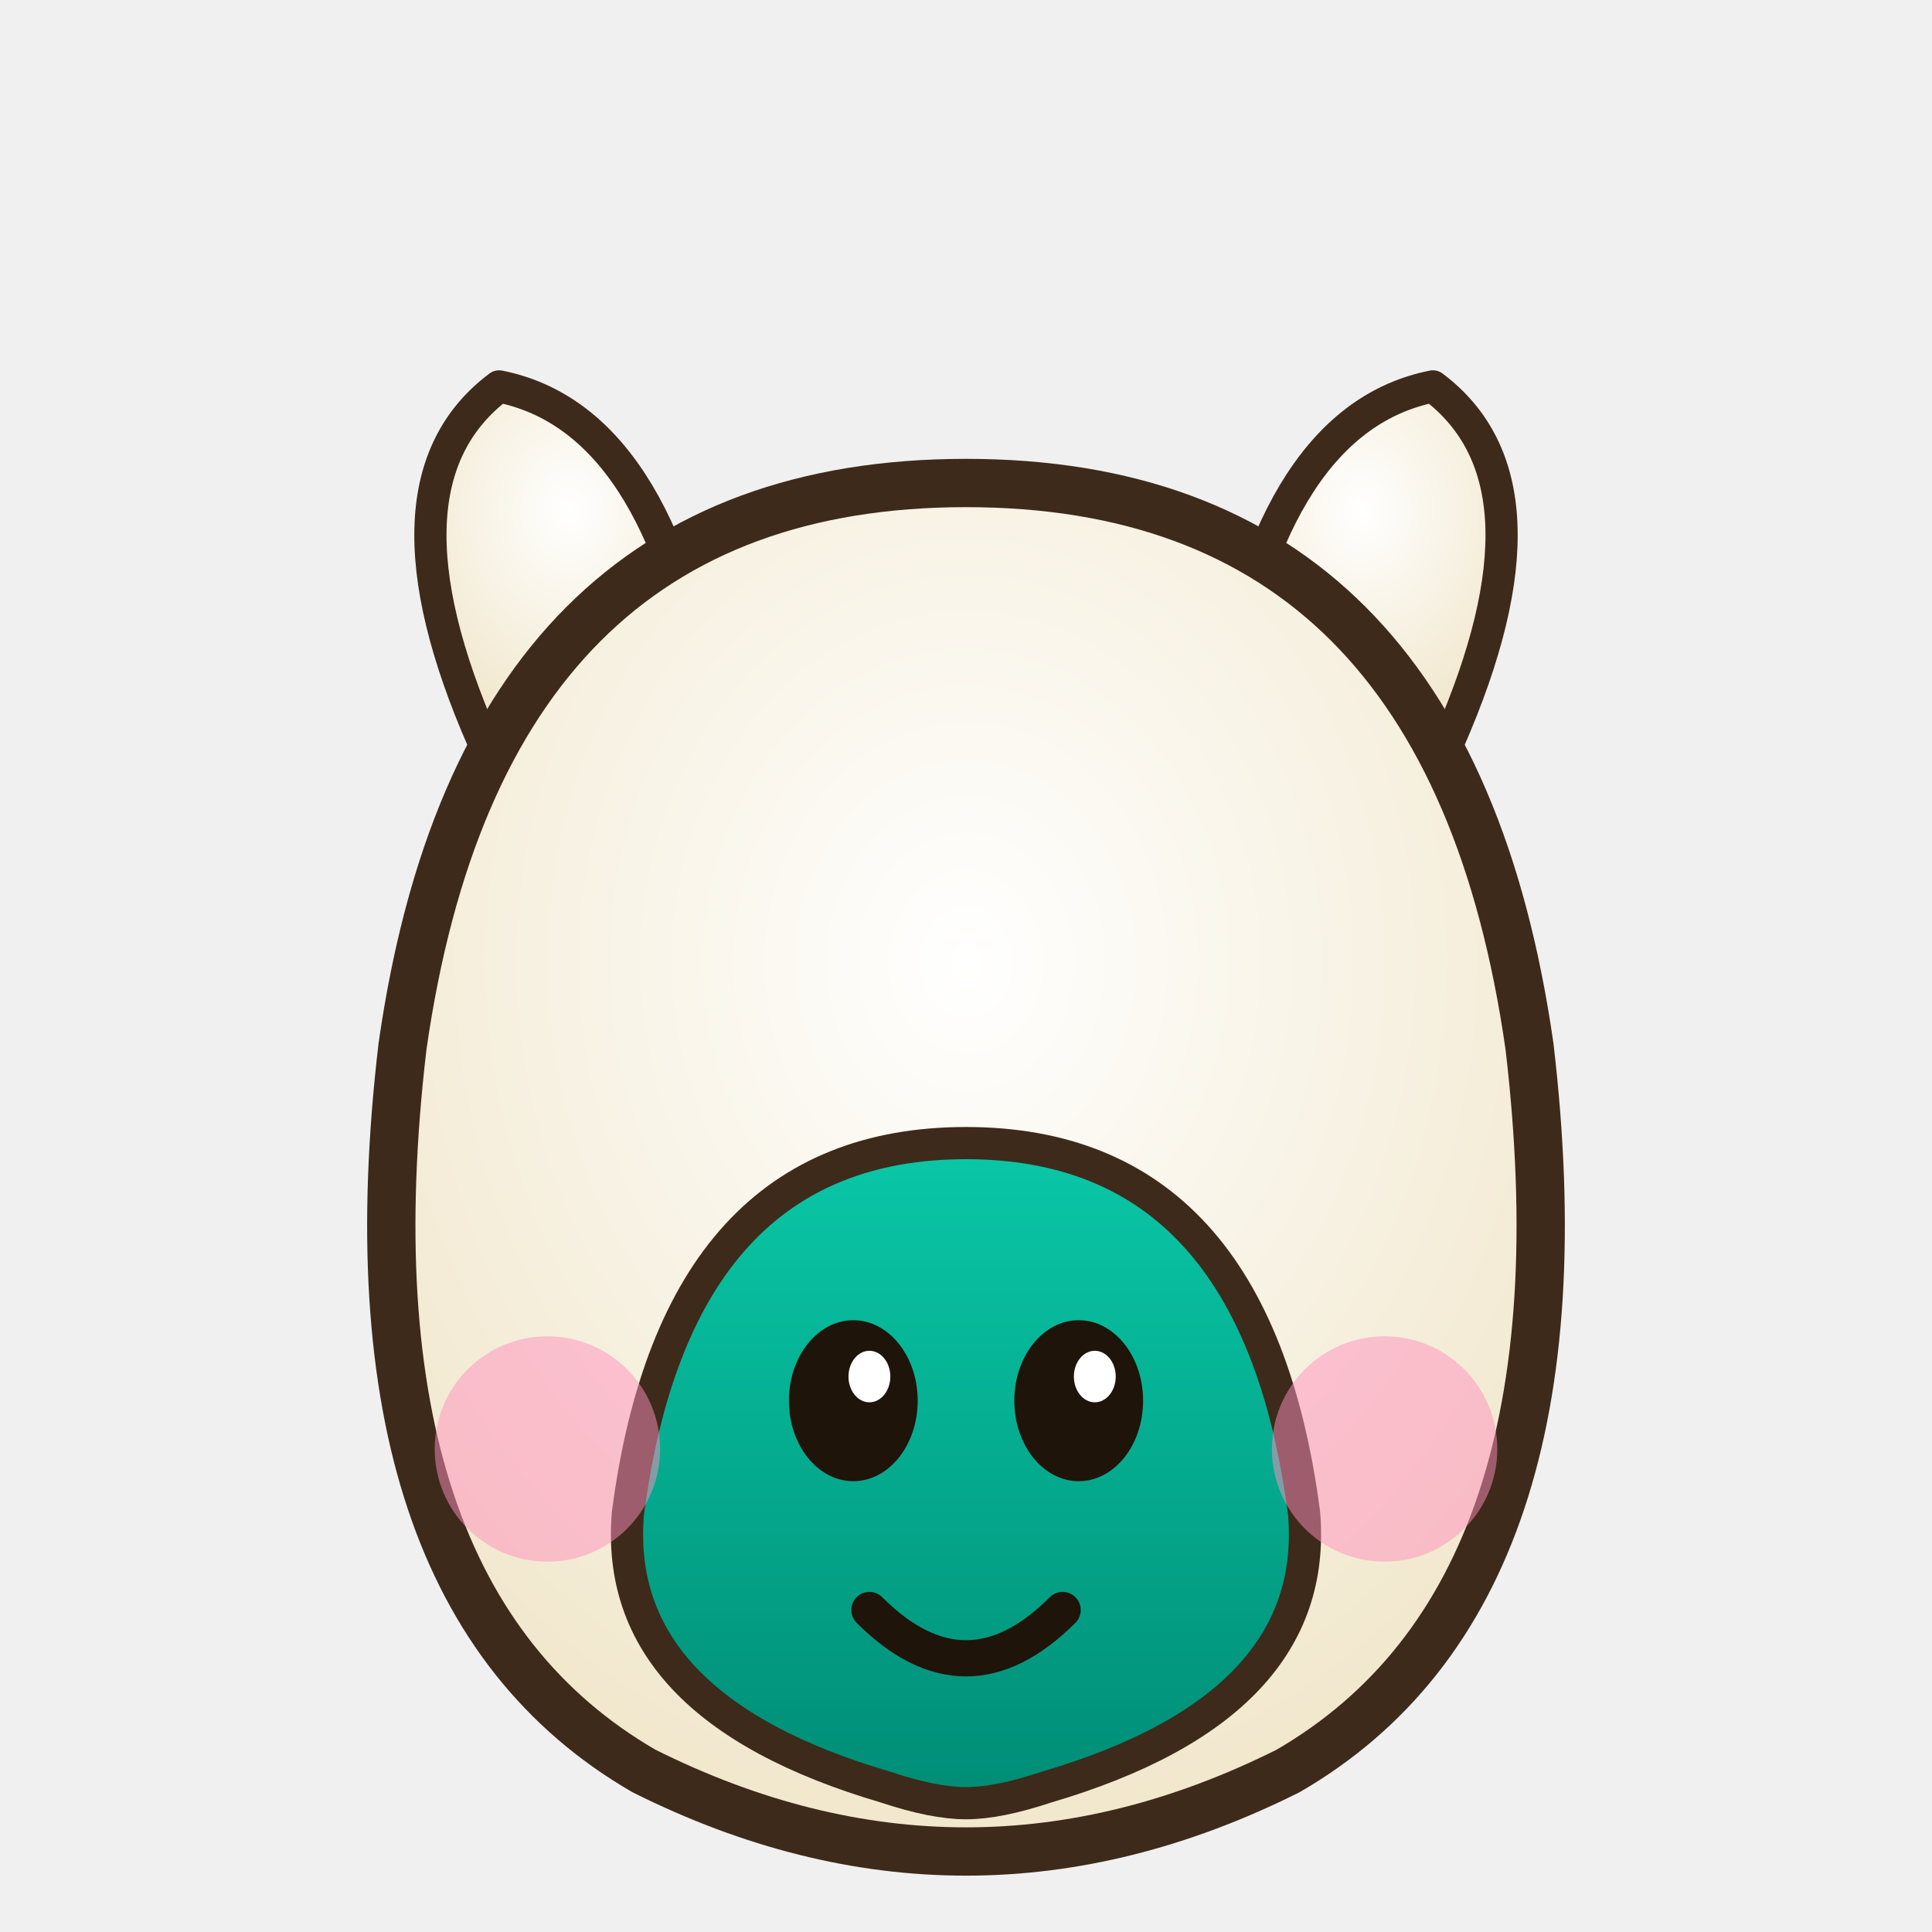
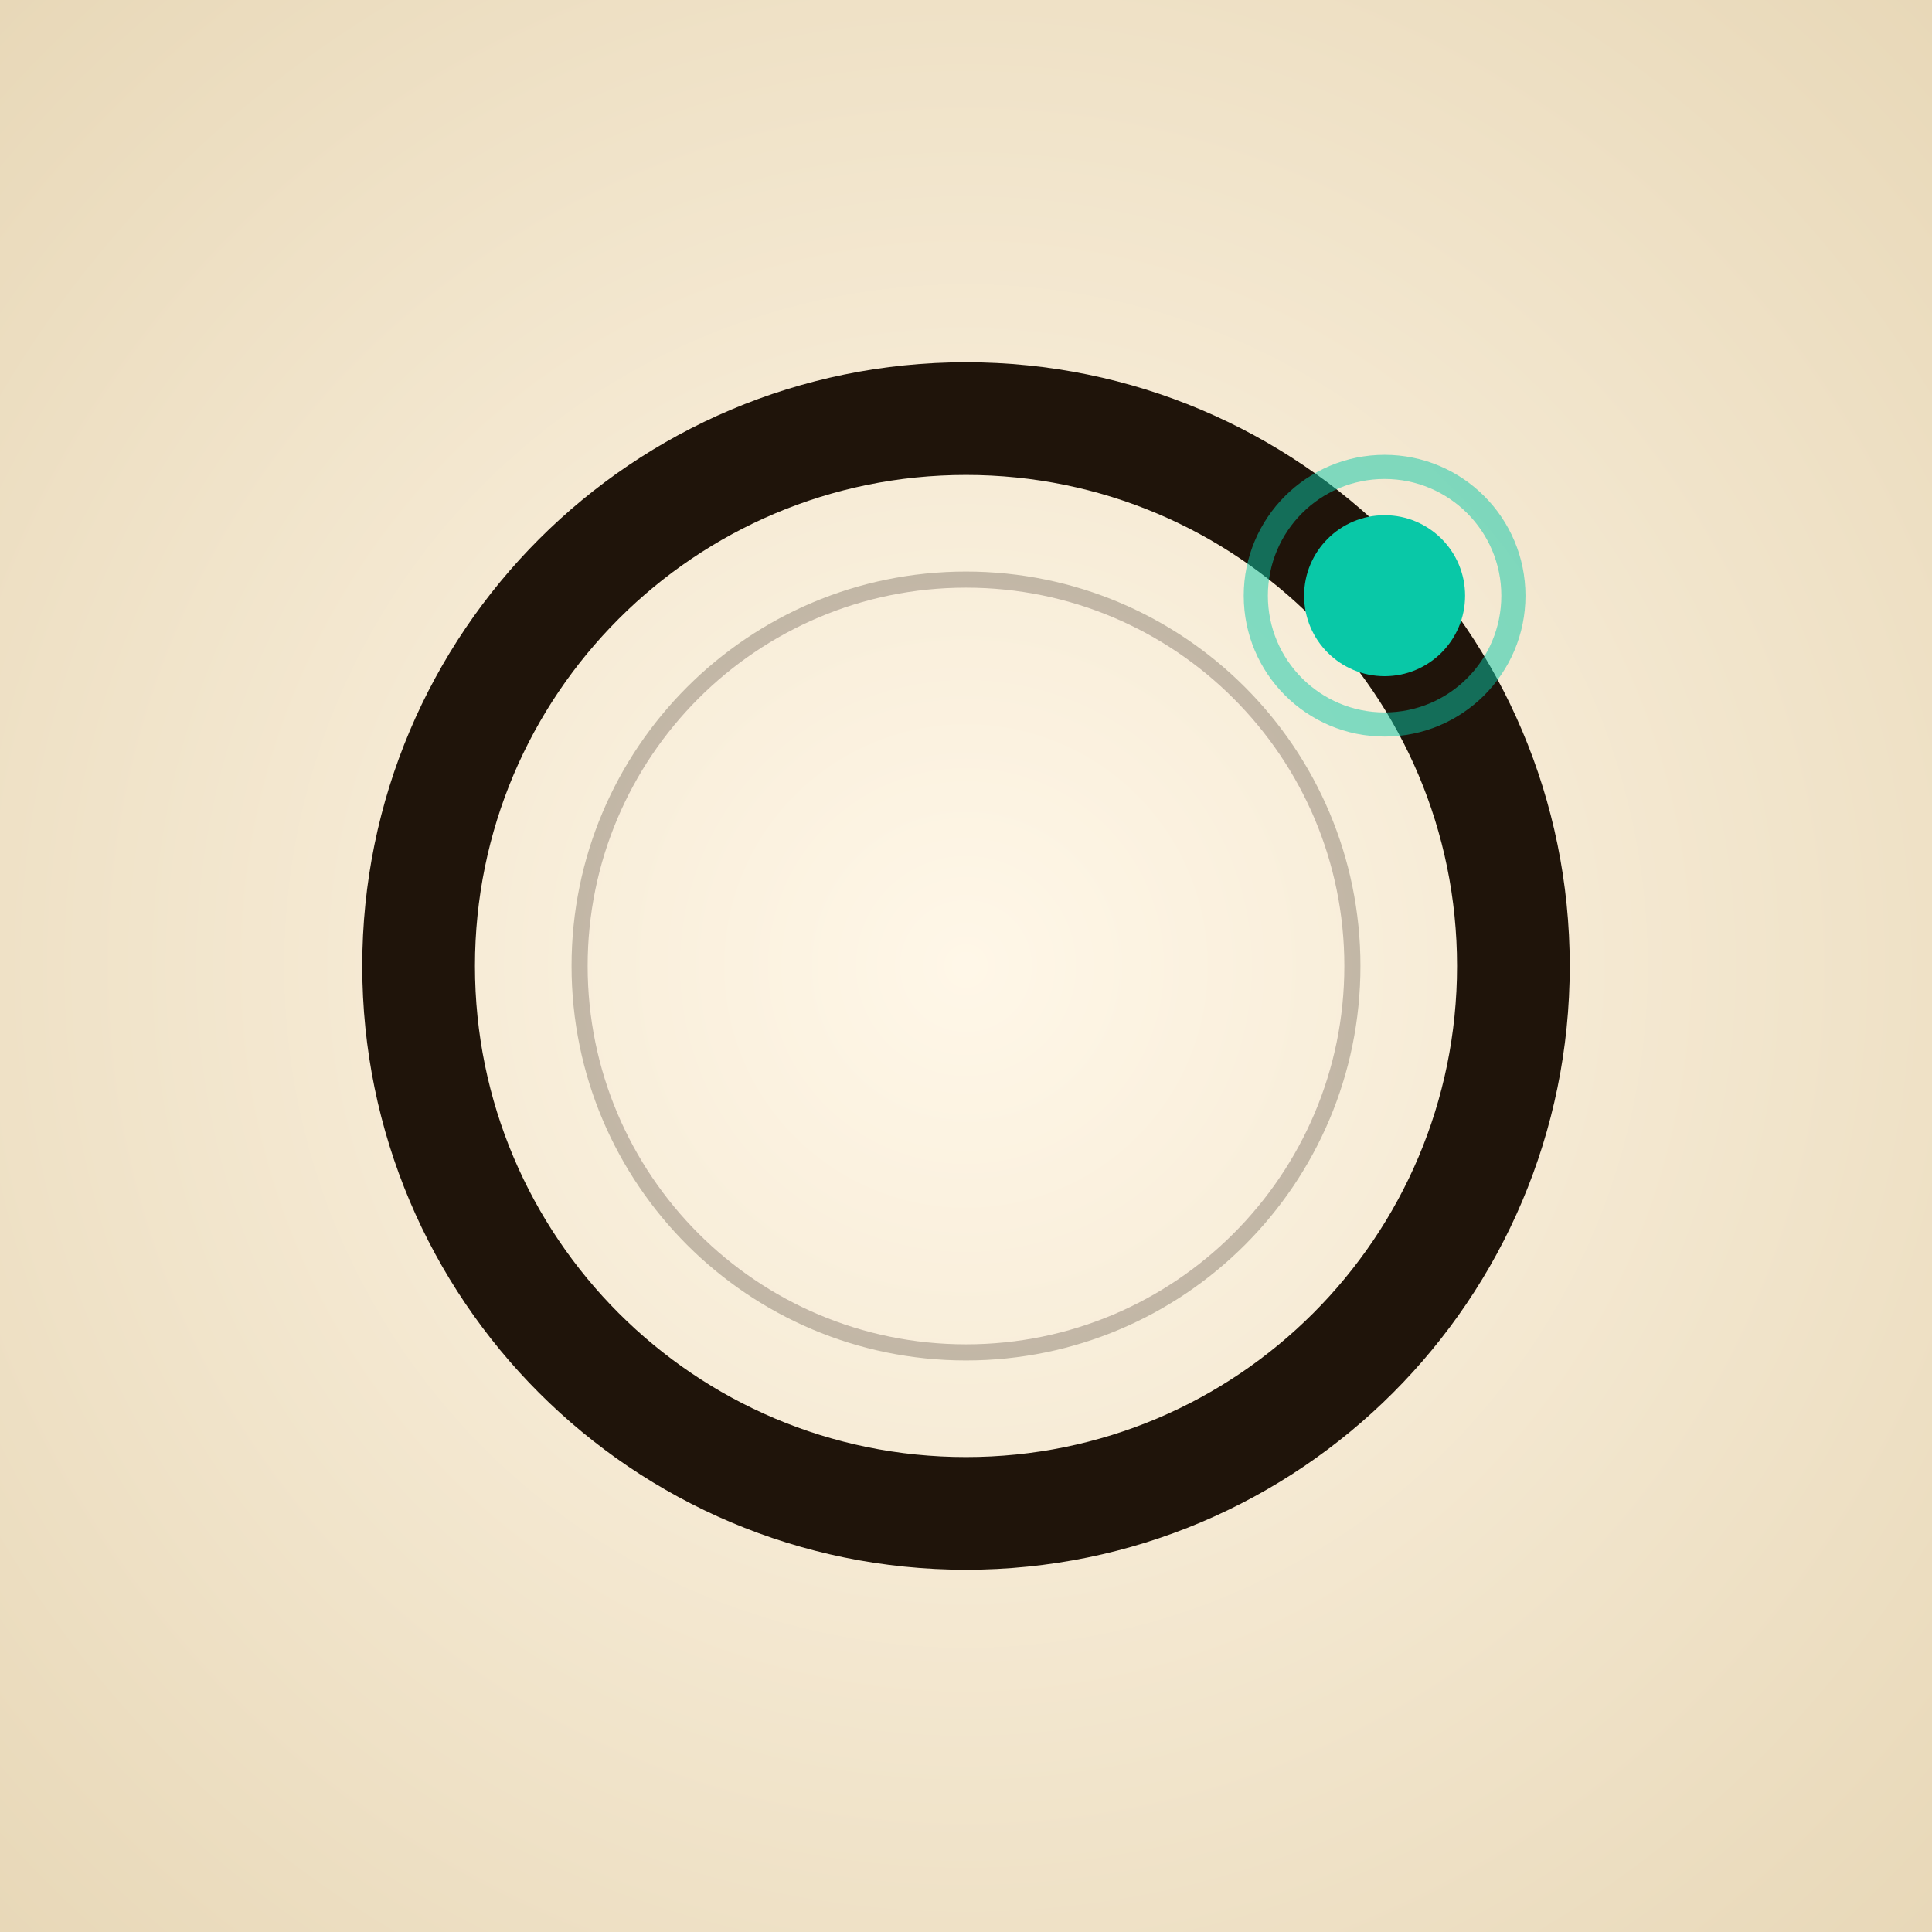
<svg xmlns="http://www.w3.org/2000/svg" viewBox="0 0 240 240" role="img" aria-label="OpenBuddy">
  <defs>
-     <radialGradient id="body" cx="50%" cy="35%" r="70%">
-       <stop stop-color="#FFFFFF" />
-       <stop offset="1" stop-color="#F0E5C8" />
+     <radialGradient id="bg" cx="50%" cy="50%" r="70%">
+       <stop stop-color="#FFF7E8" />
+       <stop offset="1" stop-color="#E8D8B8" />
    </radialGradient>
-     <linearGradient id="belly" x1="0" y1="0" x2="0" y2="1">
-       <stop stop-color="#09C8A7" />
-       <stop offset="1" stop-color="#008C75" />
-     </linearGradient>
  </defs>
-   <path d="M60 92 Q46 60 62 48 Q82 52 88 88 Z" fill="url(#body)" stroke="#3D2A1A" stroke-width="4" stroke-linejoin="round" />
-   <path d="M180 92 Q194 60 178 48 Q158 52 152 88 Z" fill="url(#body)" stroke="#3D2A1A" stroke-width="4" stroke-linejoin="round" />
-   <path d="M120 60 Q60 60 50 130 Q42 198 80 220 Q100 230 120 230 Q140 230 160 220 Q198 198 190 130 Q180 60 120 60 Z" fill="url(#body)" stroke="#3D2A1A" stroke-width="6" stroke-linejoin="round" />
-   <path d="M120 142 Q84 142 78 188 Q76 212 110 222 Q116 224 120 224 Q124 224 130 222 Q164 212 162 188 Q156 142 120 142 Z" fill="url(#belly)" stroke="#3D2A1A" stroke-width="4" stroke-linejoin="round" />
-   <ellipse cx="106" cy="174" rx="8" ry="10" fill="#1F140A" />
-   <ellipse cx="134" cy="174" rx="8" ry="10" fill="#1F140A" />
-   <ellipse cx="108" cy="171" rx="2.6" ry="3.2" fill="#FFFFFF" />
-   <ellipse cx="136" cy="171" rx="2.6" ry="3.2" fill="#FFFFFF" />
-   <path d="M108 200 Q120 212 132 200" fill="none" stroke="#1F140A" stroke-width="4.5" stroke-linecap="round" />
-   <ellipse cx="68" cy="180" rx="14" fill="#FF8FBE" opacity=".5" />
-   <ellipse cx="172" cy="180" rx="14" fill="#FF8FBE" opacity=".5" />
+   <rect width="240" height="240" fill="url(#bg)" />
+   <circle cx="120" cy="120" r="68" fill="none" stroke="#1F140A" stroke-width="14" />
+   <circle cx="120" cy="120" r="48" fill="none" stroke="#1F140A" stroke-width="2" opacity=".25" />
+   <circle cx="172" cy="74" r="10" fill="#09C8A7" />
+   <circle cx="172" cy="74" r="16" fill="none" stroke="#09C8A7" stroke-width="3" opacity=".5" />
</svg>
